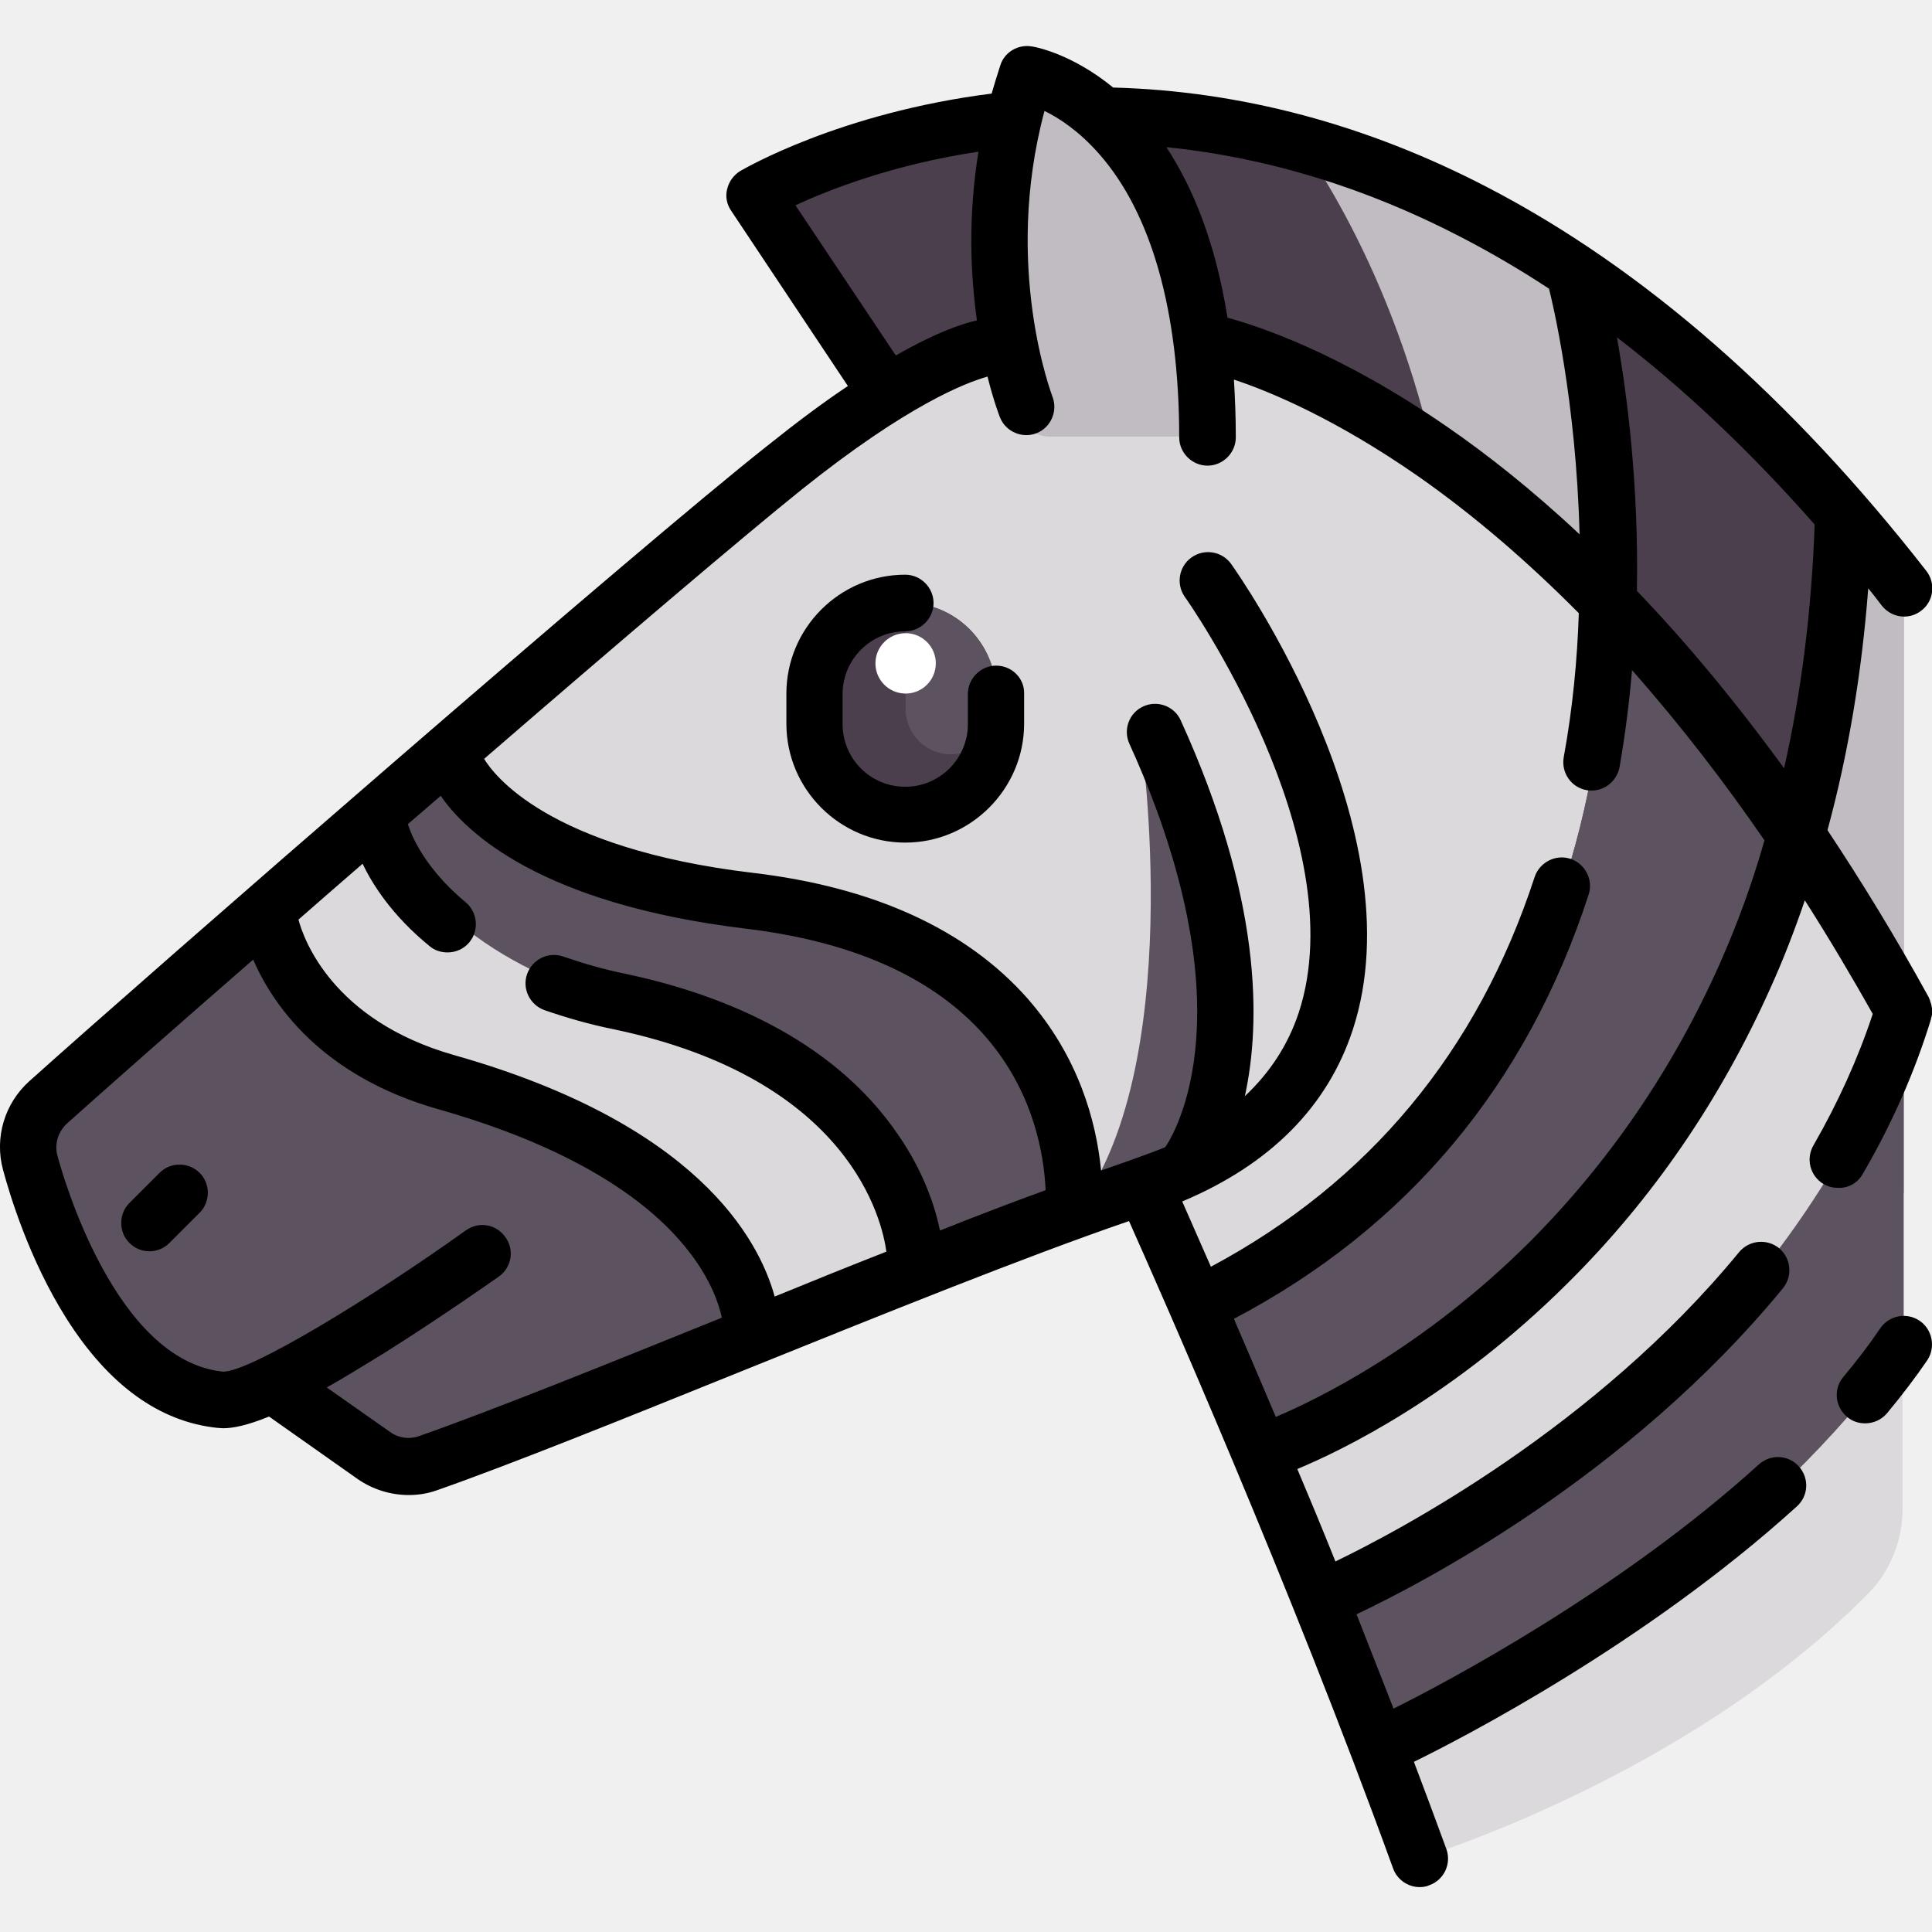
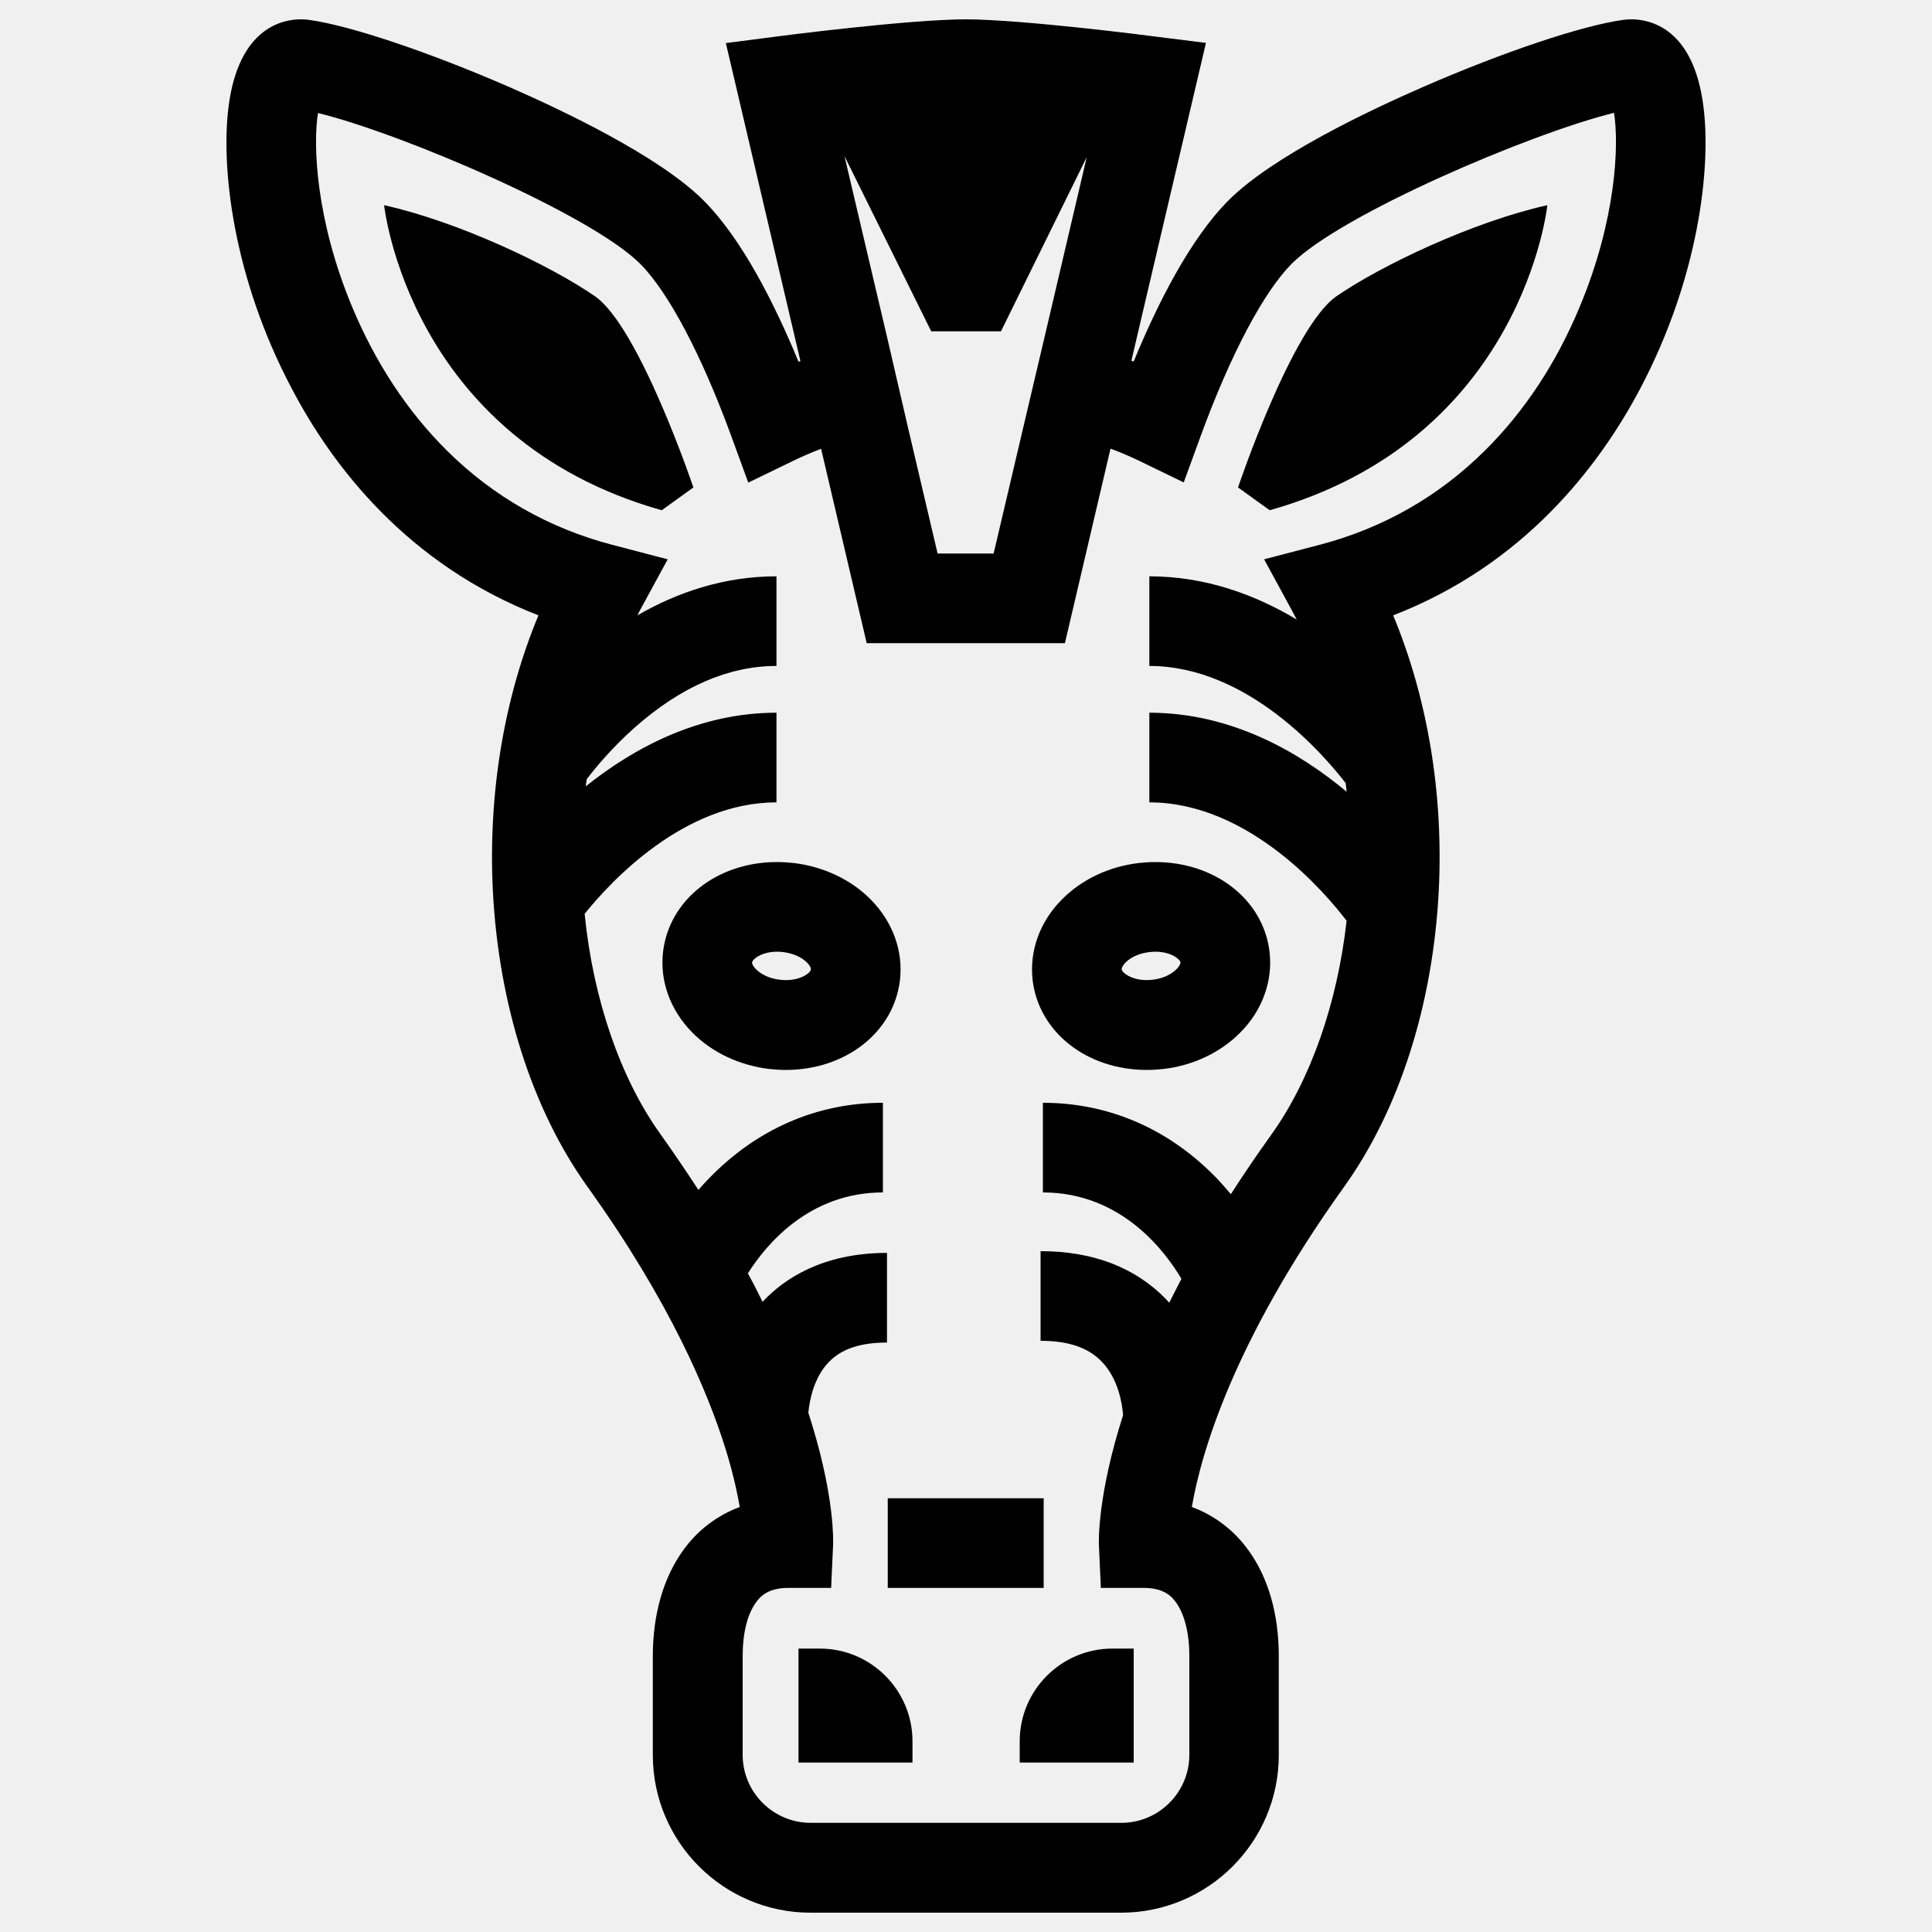
- <svg xmlns="http://www.w3.org/2000/svg" version="1.1" id="Capa_1" x="0px" y="0px" viewBox="0 0 512 512" style="enable-background:new 0 0 512 512;" xml:space="preserve">
-   <style type="text/css">
- 	.st0{fill:#C0BCC1;}
- 	.st1{fill:#4B3F4E;}
- 	.st2{fill:#DBD9DC;}
- 	.st3{fill:#5D5360;}
- 	.st4{fill:#FFFFFF;}
- </style>
-   <path class="st0" d="M240,115.7l-35.2-56.3c-2.6-4.1-0.9-9.7,3.6-11.6c114.1-48.3,215.8,8.5,290.9,101.4c3.4,4.3,5.3,9.6,5.3,15.1  v151.9L240,115.7z" />
-   <path class="st1" d="M386.3,161.1C381,99.7,359.1,58.6,344.6,37.5c-42.5-11.7-88.3-10-136.3,10.3c-4.5,1.9-6.2,7.5-3.6,11.6  l35.2,56.3l111.4,84.4C373.9,195.6,388.2,184,386.3,161.1z" />
-   <path class="st2" d="M320.1,90.7c0,0-48.1-15.1-112.2,33C172,150.7,44.2,263.9,12.8,292.1c-4.5,4-6.3,10.2-4.8,16  c5,18.7,20.7,59.8,50.3,62.8c2.8,0.3,7.5-1.3,13.1-3.9l27.5,18.6c4.2,3,9.5,3.8,14.4,2.1c34.1-11.9,126.4-49.1,188.8-72.5  c18.8,41.5,52,116.9,73.9,177.3c0,0,70.7-21.2,119.1-70.2c5.9-6,9.1-14.1,9.1-22.5V282.6c0-9.8-2.6-19.5-7.6-28  C410.9,106.7,320.1,90.7,320.1,90.7z" />
-   <path class="st3" d="M117.9,285.9c-36-10.1-45.9-37.3-47.9-44.5c-25.2,22.2-46.6,41.3-57.2,50.7c-4.5,4-6.3,10.2-4.8,16  c5,18.7,20.7,59.8,50.3,62.8c2.8,0.3,7.5-1.3,13.1-3.9l27.5,18.6c4.2,3,9.5,3.8,14.4,2.1c17.7-6.2,51-19.1,87.6-33.4  C199.3,342.9,188.1,305.6,117.9,285.9z" />
-   <path class="st0" d="M270.3,25c-10.2,36-3.5,70.9,0,84.6c0.9,3.6,4.1,6.1,7.8,6.1H312c4.6,0,8.2-3.9,8-8.5  c-2.3-62-29.7-80.6-42-85.8C274.9,20.1,271.3,21.7,270.3,25z" />
-   <path class="st3" d="M198.5,238.6c-60.1-7.4-76.8-32.5-80.3-39.5c-6.2,5.4-12.5,10.9-18.7,16.3c16.8,38.8,58.7,48.6,64.9,49.9  c67,14.3,77.5,58.5,79.2,72.3c14.7-5.7,29.1-11.3,42.6-16.4C284.7,286.8,263,246.6,198.5,238.6z" />
-   <path class="st1" d="M240,215.9L240,215.9c-13.3,0-24.1-10.8-24.1-24.1v-8c0-13.3,10.8-24.1,24.1-24.1l0,0c13.3,0,24,10.8,24,24.1v8  C264,205.1,253.2,215.9,240,215.9z" />
-   <path class="st3" d="M240,159.8v28.1c0,6.6,5.4,12,12,12s12-5.4,12-12v-4C264,170.6,253.2,159.8,240,159.8z" />
-   <circle class="st4" cx="240" cy="175.8" r="8" />
-   <g>
-     <path class="st3" d="M284.4,322c6.1-2.3,12.2-4.6,17.9-6.8c0.3,0.7,0.7,1.5,1,2.3c13.8-9.6,21.9-27.9,22.6-45   c1.6-35.5-10.9-64-23.5-76.2C302.4,196.2,315,284,284.4,322z" />
-     <path class="st3" d="M504.5,357v-74.4c0-3-0.3-6-0.8-9c-32.1,79.9-96.9,125.9-154.9,149c5.5,13.3,10.9,26.8,16,39.9   C415.9,441,467.8,407.1,504.5,357z" />
+ <svg xmlns="http://www.w3.org/2000/svg" version="1.1" x="0px" y="0px" viewBox="0 0 1000 1000" enable-background="new 0 0 1000 1000" xml:space="preserve">
+   <g class="animal-color">
+     <path d="M424.3,853.3h-11v59h59v-11C472.3,874.8,450.8,853.3,424.3,853.3z" />
+     <path d="M527.8,912.3h59v-59h-11c-26.5,0-48,21.5-48,48V912.3L527.8,912.3z" />
+     <path d="M278.7,318.5c-17.8,42.7-26.1,92.3-23.6,142.5c3,59,20.4,113.4,49,153.3c42.7,59.5,62.3,106.4,71.3,135.2c3.9,12.4,6.1,22.7,7.5,30.5c-11.7,4.4-21.7,11.9-29.2,22.3c-10.3,14.2-15.8,33.2-15.8,54.9v51.2c0,45,36.6,81.6,81.6,81.6h160.8c45,0,81.6-36.6,81.6-81.6v-51.2c0-21.8-5.5-40.8-15.8-54.9c-7.5-10.4-17.5-17.9-29.2-22.3c4.7-27.5,21.3-85.5,78.8-165.7c28.6-39.9,46-94.4,49-153.3c2.5-50.2-5.8-99.7-23.6-142.5c67.7-26.2,106.6-77.1,127.9-117.4c30.5-57.9,36.7-114.8,32.7-145.9C876.6,14.4,853.9,10,844.4,10c-1.4,0-2.9,0.1-4.3,0.3c-21.1,2.9-61.8,16.5-103.5,34.7c-27.8,12.1-77.8,35.8-100.6,58.6c-19.8,19.8-36.8,53.3-49.2,83.5c-0.4-0.1-0.8-0.3-1.2-0.4l38.6-164.5L598.6,19c-2.8-0.4-69.1-8.9-98.6-9h-0.3c-29.6,0.1-95.7,8.6-98.5,9l-25.5,3.3l38.6,164.6c-0.3,0.1-0.7,0.2-1,0.3c-12.5-30.3-29.4-63.7-49.2-83.5C341.2,80.8,291.2,57.1,263.5,45C221.7,26.8,181.1,13.2,160,10.3c-1.4-0.2-2.9-0.3-4.3-0.3c-9.5,0-32.2,4.4-37.4,45.2c-4,31.1,2.1,88.1,32.7,145.9C172.1,241.4,211,292.2,278.7,318.5z M437.1,80.8l44.9,90.7h36.1l44.4-90.2l-22.2,94.7l-10.7,45.4l-15.3,65.1h-29l-15.3-65.1L459.5,176L437.1,80.8z M164.6,58.5c43.7,10.7,141.3,52.6,166.7,78c14.6,14.6,31.8,47.1,47.2,89.2l8.8,24.1l23.1-11.2c4.7-2.3,9.6-4.4,14.6-6.3l23.6,100.6h102.6l23.6-100.7c5.1,1.9,10,4,14.8,6.3l23.1,11.2l8.8-24.1c15.4-42.1,32.6-74.6,47.2-89.2c25.4-25.4,123-67.2,166.7-78c2.7,16.5,1.1,55.3-17.7,100.3c-12.1,29.2-28.7,54.3-49.2,74.6c-23.9,23.7-52.7,40.1-85.5,48.7l-28.7,7.5l14.2,26.1c0.9,1.7,1.8,3.4,2.7,5.1c-21.3-12.8-47.1-22.4-76.3-22.4v46.4c50.9,0,90.3,46,101.6,60.6c0.2,1.5,0.4,3,0.5,4.5c-24.9-20.8-59.9-40.9-102.1-40.9v46.4c51.8,0,91.6,47.5,102.1,61.3c-4.8,42.7-18.6,82.2-38.9,110.6c-7.6,10.6-14.6,20.9-21,30.9c-2.2-2.6-4.5-5.2-7-7.9c-24.8-25.8-56-39.4-90.3-39.4v46.4c41.1,0,63.7,31.2,71.7,44.7c-2.2,4.2-4.3,8.4-6.3,12.4c-0.6-0.6-1.1-1.3-1.7-1.9c-16-16.4-37.8-24.8-64.9-24.8v46.4c14.2,0,24.4,3.4,31.4,10.5c9,9.1,10.9,22.5,11.3,28c-13.3,41.5-12.6,65.5-12.5,67.3l1,22.1H592c10,0,14.2,4,16.7,7.5c4.4,6.1,6.9,15.9,6.9,27.7v51.2c0,19.4-15.8,35.2-35.2,35.2H419.6c-19.4,0-35.2-15.8-35.2-35.2v-51.2c0-11.7,2.4-21.5,6.9-27.7c2.5-3.5,6.7-7.5,16.7-7.5h22.2l1-22.1c0.1-2.3,0.7-23.7-10.3-60.5c-0.8-2.7-1.6-5.3-2.5-8c0.6-7,3.1-18.7,10.7-26.4c6.6-6.8,16.4-10,30-10v-46.4c-33.5,0-53.4,13.6-64.1,25c-0.1,0.1-0.2,0.2-0.3,0.3c-2.4-4.9-4.9-9.8-7.6-14.7c9.2-14.6,31.5-41.9,69.9-41.9v-46.4c-34.2,0-65.4,13.6-90.3,39.4c-1.8,1.9-3.6,3.8-5.2,5.7c-6.2-9.5-12.7-19.1-19.6-28.8c-20.9-29.1-34.9-70.1-39.3-114.1c13.6-16.9,51.4-57.7,99.3-57.7v-46.4c-40.3,0-74.1,18.4-98.7,38.1c0.1-1.2,0.3-2.5,0.5-3.7c4.7-6.2,13.3-16.5,24.9-26.8c23.9-21.1,48.5-31.8,73.3-31.8v-46.4c-27.5,0-51.7,8.5-72,20.2c0.5-1,1-1.9,1.5-2.9l14.2-26.1l-28.7-7.5c-32.8-8.6-61.6-25-85.5-48.7c-20.5-20.3-37-45.4-49.2-74.6C163.5,113.8,161.9,75,164.6,58.5z" />
+     <path d="M343.2,492.6c-1.8,15.1,3.7,30.3,15.2,41.9c10.2,10.3,24.3,16.9,39.7,18.8c2.9,0.3,5.8,0.5,8.6,0.5l0,0c31,0,55.9-19.5,59.1-46.4c1.8-15.1-3.7-30.3-15.2-41.9c-10.2-10.3-24.3-16.9-39.7-18.8c-2.9-0.3-5.8-0.5-8.6-0.5C371.3,446.1,346.4,465.7,343.2,492.6z M402.3,492.6c1,0,2,0.1,3.1,0.2c5,0.6,9.5,2.6,12.3,5.4c1.5,1.5,2.1,2.9,2,3.6c-0.2,1.7-4.9,5.5-13,5.5l0,0c-1,0-2-0.1-3.1-0.2c-10-1.2-14.6-7.2-14.3-9C389.5,496.5,394.1,492.6,402.3,492.6z" />
+     <path d="M593.6,553.8c2.9,0,5.8-0.2,8.6-0.5c15.4-1.8,29.5-8.5,39.7-18.8c11.5-11.5,17-26.8,15.2-41.9c-3.2-26.9-28.1-46.4-59.1-46.4c-2.9,0-5.8,0.2-8.6,0.5c-15.4,1.8-29.5,8.5-39.7,18.8c-11.5,11.5-17,26.8-15.2,41.9C537.7,534.2,562.5,553.8,593.6,553.8z M594.9,492.8c1-0.1,2.1-0.2,3.1-0.2c8.1,0,12.8,3.9,13,5.5c0.2,1.8-4.4,7.8-14.3,9c-1,0.1-2.1,0.2-3.1,0.2c-8.1,0-12.8-3.9-13-5.5C580.3,499.9,584.9,494,594.9,492.8z" />
+     <rect x="459.5" y="775.5" width="80.7" height="46.4" />
+     <path d="M342.5,264.1l16.4-11.8c0,0-28-83.1-51-99c-23.1-15.9-70.1-38.4-109.1-47.1C198.9,106.2,211.3,227.1,342.5,264.1z" />
+     <path d="M800.9,106.2c-38.9,8.7-86,31.2-109.1,47.1c-23.1,15.9-51,99-51,99l16.4,11.8C788.4,227.1,800.9,106.2,800.9,106.2z" />
  </g>
-   <path class="st1" d="M416.7,71.5c16.2,73.6,10.4,130.5-6.1,173.5l42.6,32.3c19.2-36.4,32.7-82.7,35.4-140.9  C466.6,111.1,442.5,88.9,416.7,71.5z" />
-   <path class="st3" d="M333.6,386.2c49.3-18.1,114.2-66.8,142-165.6c-16.8-24.7-33.4-44.8-49.3-61.1c-1.9,110.1-62.4,167-109.6,187.8  C322,359.4,327.7,372.5,333.6,386.2z" />
-   <path d="M264,176.4c-4.1,0-7.5,3.4-7.5,7.5v8c0,9.1-7.4,16.6-16.6,16.6s-16.6-7.4-16.6-16.6v-8c0-9.1,7.4-16.6,16.6-16.6  c4.1,0,7.5-3.4,7.5-7.5s-3.4-7.5-7.5-7.5c-17.4,0-31.5,14.2-31.5,31.5v8c0,17.4,14.2,31.5,31.5,31.5s31.5-14.2,31.5-31.5v-8  C271.5,179.7,268.1,176.4,264,176.4z" />
-   <path d="M42.3,310.8l-8,8c-2.9,2.9-2.9,7.7,0,10.6c1.5,1.5,3.4,2.2,5.3,2.2c1.9,0,3.8-0.7,5.3-2.2l8-8c2.9-2.9,2.9-7.7,0-10.6  C49.9,307.9,45.2,307.9,42.3,310.8z" />
-   <path d="M493.6,311.2c7.7-13.2,13.8-27,18.1-41c0,0,0,0,0-0.1c0-0.1,0.1-0.3,0.1-0.4c0-0.1,0.1-0.2,0.1-0.3c0-0.1,0-0.3,0.1-0.4  c0-0.1,0-0.2,0-0.3c0-0.1,0-0.2,0-0.3c0-0.1,0-0.3,0-0.4c0-0.1,0-0.2,0-0.3c0-0.1,0-0.3,0-0.4c0-0.2,0-0.3-0.1-0.5  c0-0.1,0-0.1,0-0.2c0-0.1-0.1-0.3-0.1-0.4c0-0.1,0-0.2-0.1-0.3c0-0.1-0.1-0.2-0.1-0.3c0-0.1-0.1-0.2-0.1-0.4c0-0.1-0.1-0.2-0.1-0.3  c-0.1-0.1-0.1-0.3-0.2-0.4c0,0,0,0,0-0.1c-8.9-16.2-18-31-26.9-44.4c5.5-20.2,9.1-41.7,10.8-64.1c1.2,1.5,2.4,3,3.6,4.6  c1.5,1.9,3.7,2.9,5.9,2.9c1.6,0,3.2-0.5,4.6-1.6c3.3-2.5,3.8-7.3,1.3-10.5c-35.9-46-74.9-80.1-116-101.5  c-32.2-16.8-65.7-25.7-99.5-26.6c-11-9-20.7-10.8-21.6-10.9c-3.6-0.6-7.2,1.5-8.3,5c-0.8,2.5-1.6,5-2.3,7.5  c-40.3,5.1-65.5,19.9-66.6,20.5c-1.8,1.1-3,2.8-3.5,4.8c-0.5,2-0.1,4.1,1.1,5.8l30.9,46.4c-6.3,4.2-13.3,9.4-21.3,15.8  C168.9,145.3,40.1,257.5,7.8,286.5c-6.6,5.9-9.3,15-7,23.5c1.8,6.7,7,23.9,16.8,39.4c11.2,17.7,24.7,27.4,40,29c0.5,0,1,0.1,1.5,0.1  c2.6,0,6.3-0.7,12.2-3.1l23.4,16.5c4,2.8,8.8,4.3,13.6,4.3c2.6,0,5.1-0.4,7.6-1.3c19.4-6.8,48.9-18.7,80.1-31.3  c37.2-15,75.5-30.5,103.2-40c8.3,18.6,42.4,95.5,70,171.6c1.1,3,4,4.9,7,4.9c0.9,0,1.7-0.1,2.6-0.5c3.9-1.4,5.9-5.7,4.5-9.6  c-2.8-7.7-5.7-15.4-8.6-23.1c12.3-6,61.4-31.3,101.5-67.7c3.1-2.8,3.3-7.5,0.5-10.6c-2.8-3.1-7.5-3.3-10.6-0.5  c-36.9,33.5-83.3,58-96.8,64.7c-3.3-8.5-6.6-16.8-9.8-25c17.3-8.2,72-36.5,113-86.4c2.6-3.2,2.2-7.9-1-10.6c-3.2-2.6-7.9-2.2-10.6,1  c-38,46.3-90,73.8-107,82c-3.4-8.5-6.8-16.7-10.1-24.5c11.8-4.9,41.5-19.2,71.7-49.3c22.4-22.2,40.4-48.5,53.7-78.2  c3.4-7.5,6.4-15.3,9.1-23.2c6.7,10.5,12.7,20.7,18,30.1c-3.9,11.8-9.2,23.5-15.7,34.8c-2.1,3.6-0.9,8.2,2.7,10.3  c1.2,0.7,2.5,1,3.8,1C489.7,314.9,492.2,313.6,493.6,311.2z M480.9,139c-0.8,22.7-3.5,44.3-8.1,64.6c-13.4-18.4-26.5-34-39-47  c0.5-28.1-2.6-52.1-5.3-67.2C446.5,103.2,464,119.8,480.9,139z M410.5,76.5c0.8,3.1,7.2,29.5,8.1,65.1  c-12.9-12.1-24.8-21.4-35.1-28.5c-28.2-19.5-49.7-26.6-58.2-28.9c-3.2-20.2-9.3-34.7-16.2-45.2c26.6,2.7,52.9,10.7,78.4,24  C395.2,67,402.9,71.5,410.5,76.5z M210.8,54.4c8.9-4.1,25.8-10.8,48.5-14.2c-2.8,17.3-2.1,32.7-0.4,44.7c-4.4,1-11.4,3.5-21.5,9.3  L210.8,54.4z M197.6,246.1c68.6,8.2,78.6,50,79.5,69.3c-8.8,3.2-18.2,6.8-28,10.7c-1.2-5.9-4.1-15.2-10.9-25.1  c-18-26.7-49.2-38-72.3-42.9c-5.9-1.2-11.4-2.8-16.6-4.6c-3.9-1.4-8.2,0.7-9.6,4.6c-1.4,3.9,0.7,8.2,4.6,9.6c5.8,2,12,3.8,18.5,5.1  c62.7,13.2,71,50.8,72.1,58.9c-9.7,3.8-19.6,7.8-29.6,11.9c-4.3-15.6-21-45.9-85-64c-32.3-9.2-39.9-30.9-41.2-35.9  c5.5-4.8,11.2-9.8,17-14.8c2.6,5.5,7.8,13.7,17.7,21.8c1.4,1.2,3.1,1.7,4.8,1.7c2.2,0,4.3-0.9,5.8-2.7c2.6-3.2,2.2-7.9-1-10.6  c-12.3-10.2-15-19.9-15.2-20.4c0-0.1-0.1-0.2-0.1-0.3c2.9-2.5,5.8-5,8.7-7.5C123.3,220.4,143,239.5,197.6,246.1z M111,380.6  c-2.5,0.9-5.4,0.5-7.6-1.1l-16.8-11.8c4.4-2.5,9.5-5.6,15.5-9.3c15.7-9.9,29.5-19.7,30.1-20.1c3.4-2.4,4.2-7.1,1.7-10.5  c-2.4-3.4-7.1-4.2-10.5-1.7c-25.3,18.1-57.1,37.4-64.2,37.4c0,0,0,0-0.1,0c-28.5-2.9-42.4-51.7-43.9-57.3c-0.8-3.1,0.2-6.3,2.6-8.5  c9.6-8.6,27.7-24.6,49.3-43.4c4.9,11.4,17.7,30.8,49.2,39.7c21.9,6.2,51.2,17.8,66.6,38.1c5.5,7.2,7.6,13.4,8.4,17.1  c-0.3,0.1-0.7,0.3-1,0.4C159.4,362.1,130.1,373.9,111,380.6z M455.8,255.3c-12.4,27.9-29.3,52.6-50.2,73.6  c-28.5,28.5-56.9,42.1-67.5,46.6c-4-9.5-7.8-18.3-11.1-26c46-24.2,77.6-62,94-112.4c1.3-3.9-0.9-8.2-4.8-9.5  c-3.9-1.3-8.2,0.9-9.5,4.8c-15.1,46.2-43.9,80.9-85.8,103.3c-3.3-7.5-5.9-13.4-7.6-17.3c23.3-9.8,38.5-25.1,45.2-45.5  c17.3-52.9-30.2-120.6-32.2-123.4c-2.4-3.4-7.1-4.2-10.5-1.8c-3.4,2.4-4.2,7.1-1.8,10.5c0.5,0.6,45.2,64.3,30.2,110.1  c-2.8,8.5-7.6,15.9-14.3,22.2c4.3-19.7,4.5-52.4-17-99.6c-1.7-3.8-6.2-5.4-9.9-3.7c-3.8,1.7-5.4,6.2-3.7,9.9  c9.7,21.3,20.6,52.7,17.4,81.6c-1.8,16.6-7.6,24.9-7.9,25.3c-3.1,1.4-14.5,5.3-17,6.2c-1.3-13.2-6-30.2-19.5-45.6  c-16.1-18.2-40.6-29.5-72.9-33.3c-54.4-6.5-68.7-26.2-71.1-30.2c35.5-30.7,69.1-59.3,84.2-71.4c28-22.4,43.5-28.3,49.2-29.9  c1.6,6.4,3.1,10.3,3.3,10.8c1.5,3.8,5.9,5.7,9.7,4.2c3.8-1.5,5.7-5.9,4.2-9.7c-0.1-0.4-13.2-34.3-2.1-75.7  c3.9,1.9,9.1,5.3,14.4,11.3c13.9,15.7,21.3,41.7,21.3,75.2c0,4.1,3.4,7.5,7.5,7.5s7.5-3.4,7.5-7.5c0-5.4-0.2-10.4-0.5-15.3  c9.7,3.2,27.1,10.5,48.8,25.6c15.3,10.7,29.5,23.1,42.6,36.3c-0.4,12.2-1.6,25.1-4,38.2c-0.7,4.1,2,8,6.1,8.7  c0.4,0.1,0.9,0.1,1.3,0.1c3.6,0,6.7-2.6,7.4-6.2c1.5-8.7,2.6-17.3,3.3-25.7c13,14.7,24.8,30.1,35.1,45.1  C464.4,234,460.4,244.9,455.8,255.3z" />
-   <path d="M508.7,350c-3.4-2.3-8.1-1.4-10.4,2c-2.9,4.3-6.2,8.6-9.8,12.9c-2.7,3.2-2.2,7.9,1,10.6c1.4,1.2,3.1,1.7,4.8,1.7  c2.1,0,4.3-0.9,5.8-2.7c3.9-4.7,7.5-9.4,10.7-14.1C513,357,512.1,352.3,508.7,350z" />
</svg>
